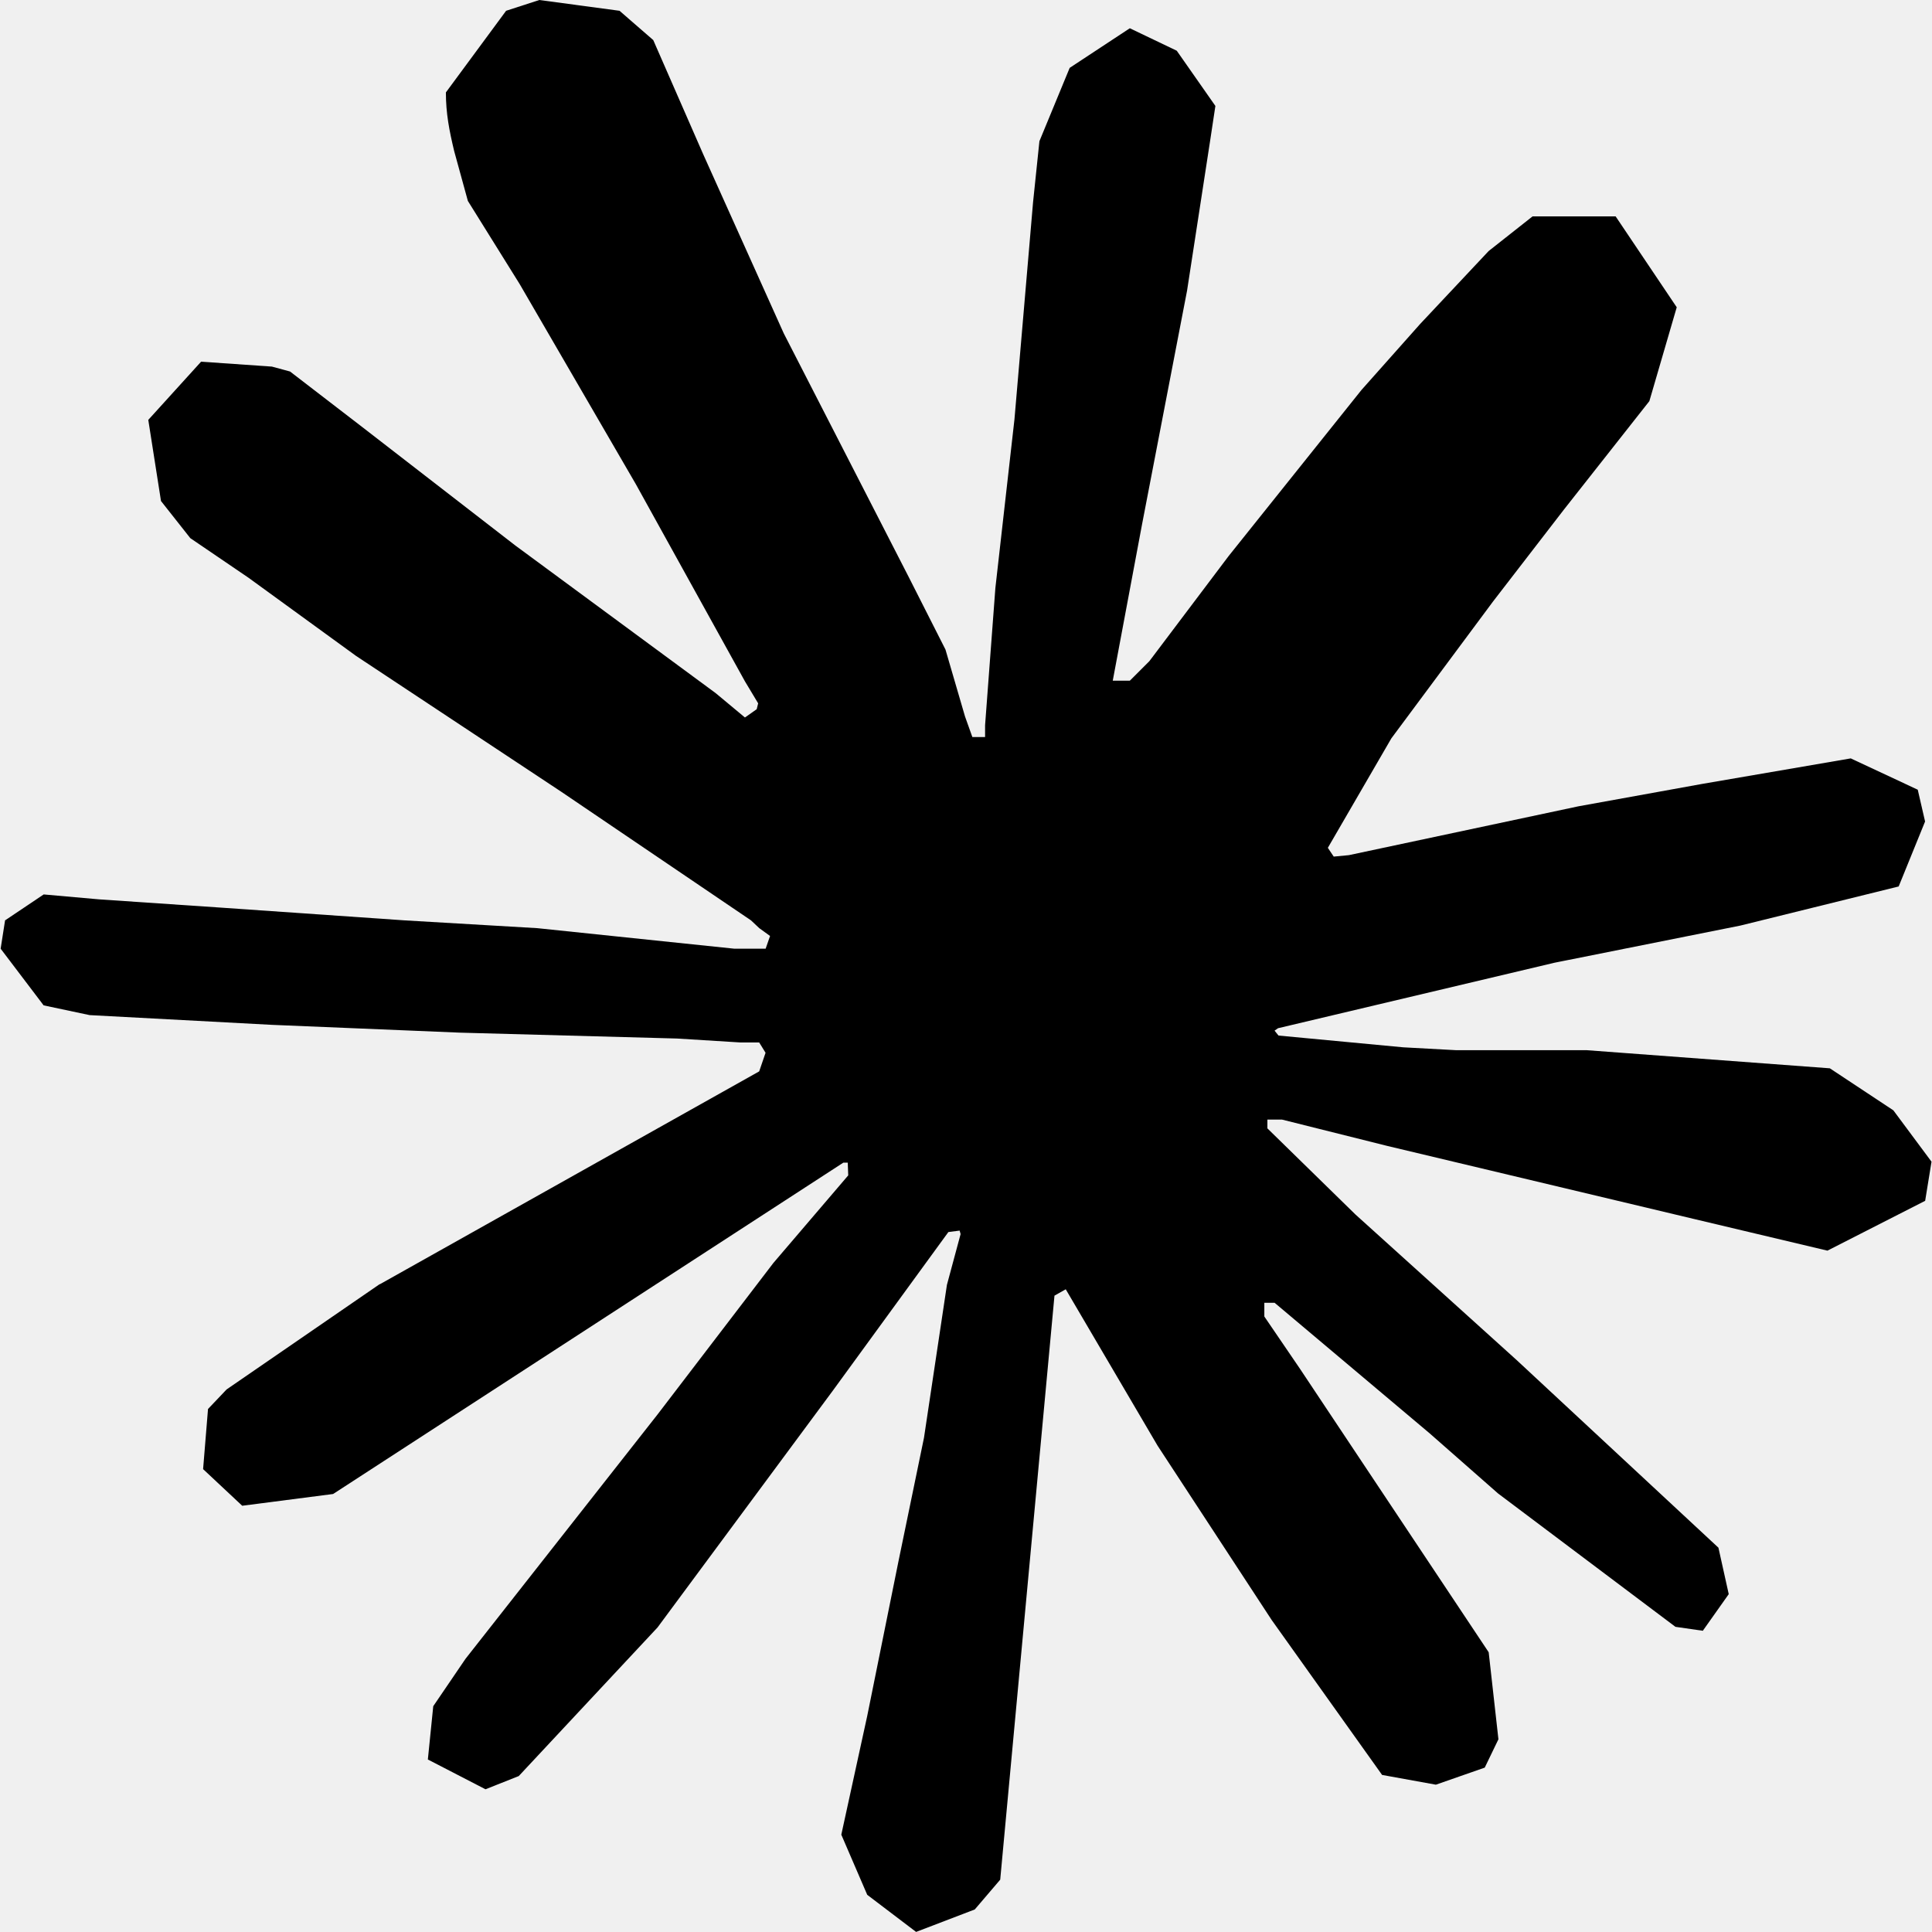
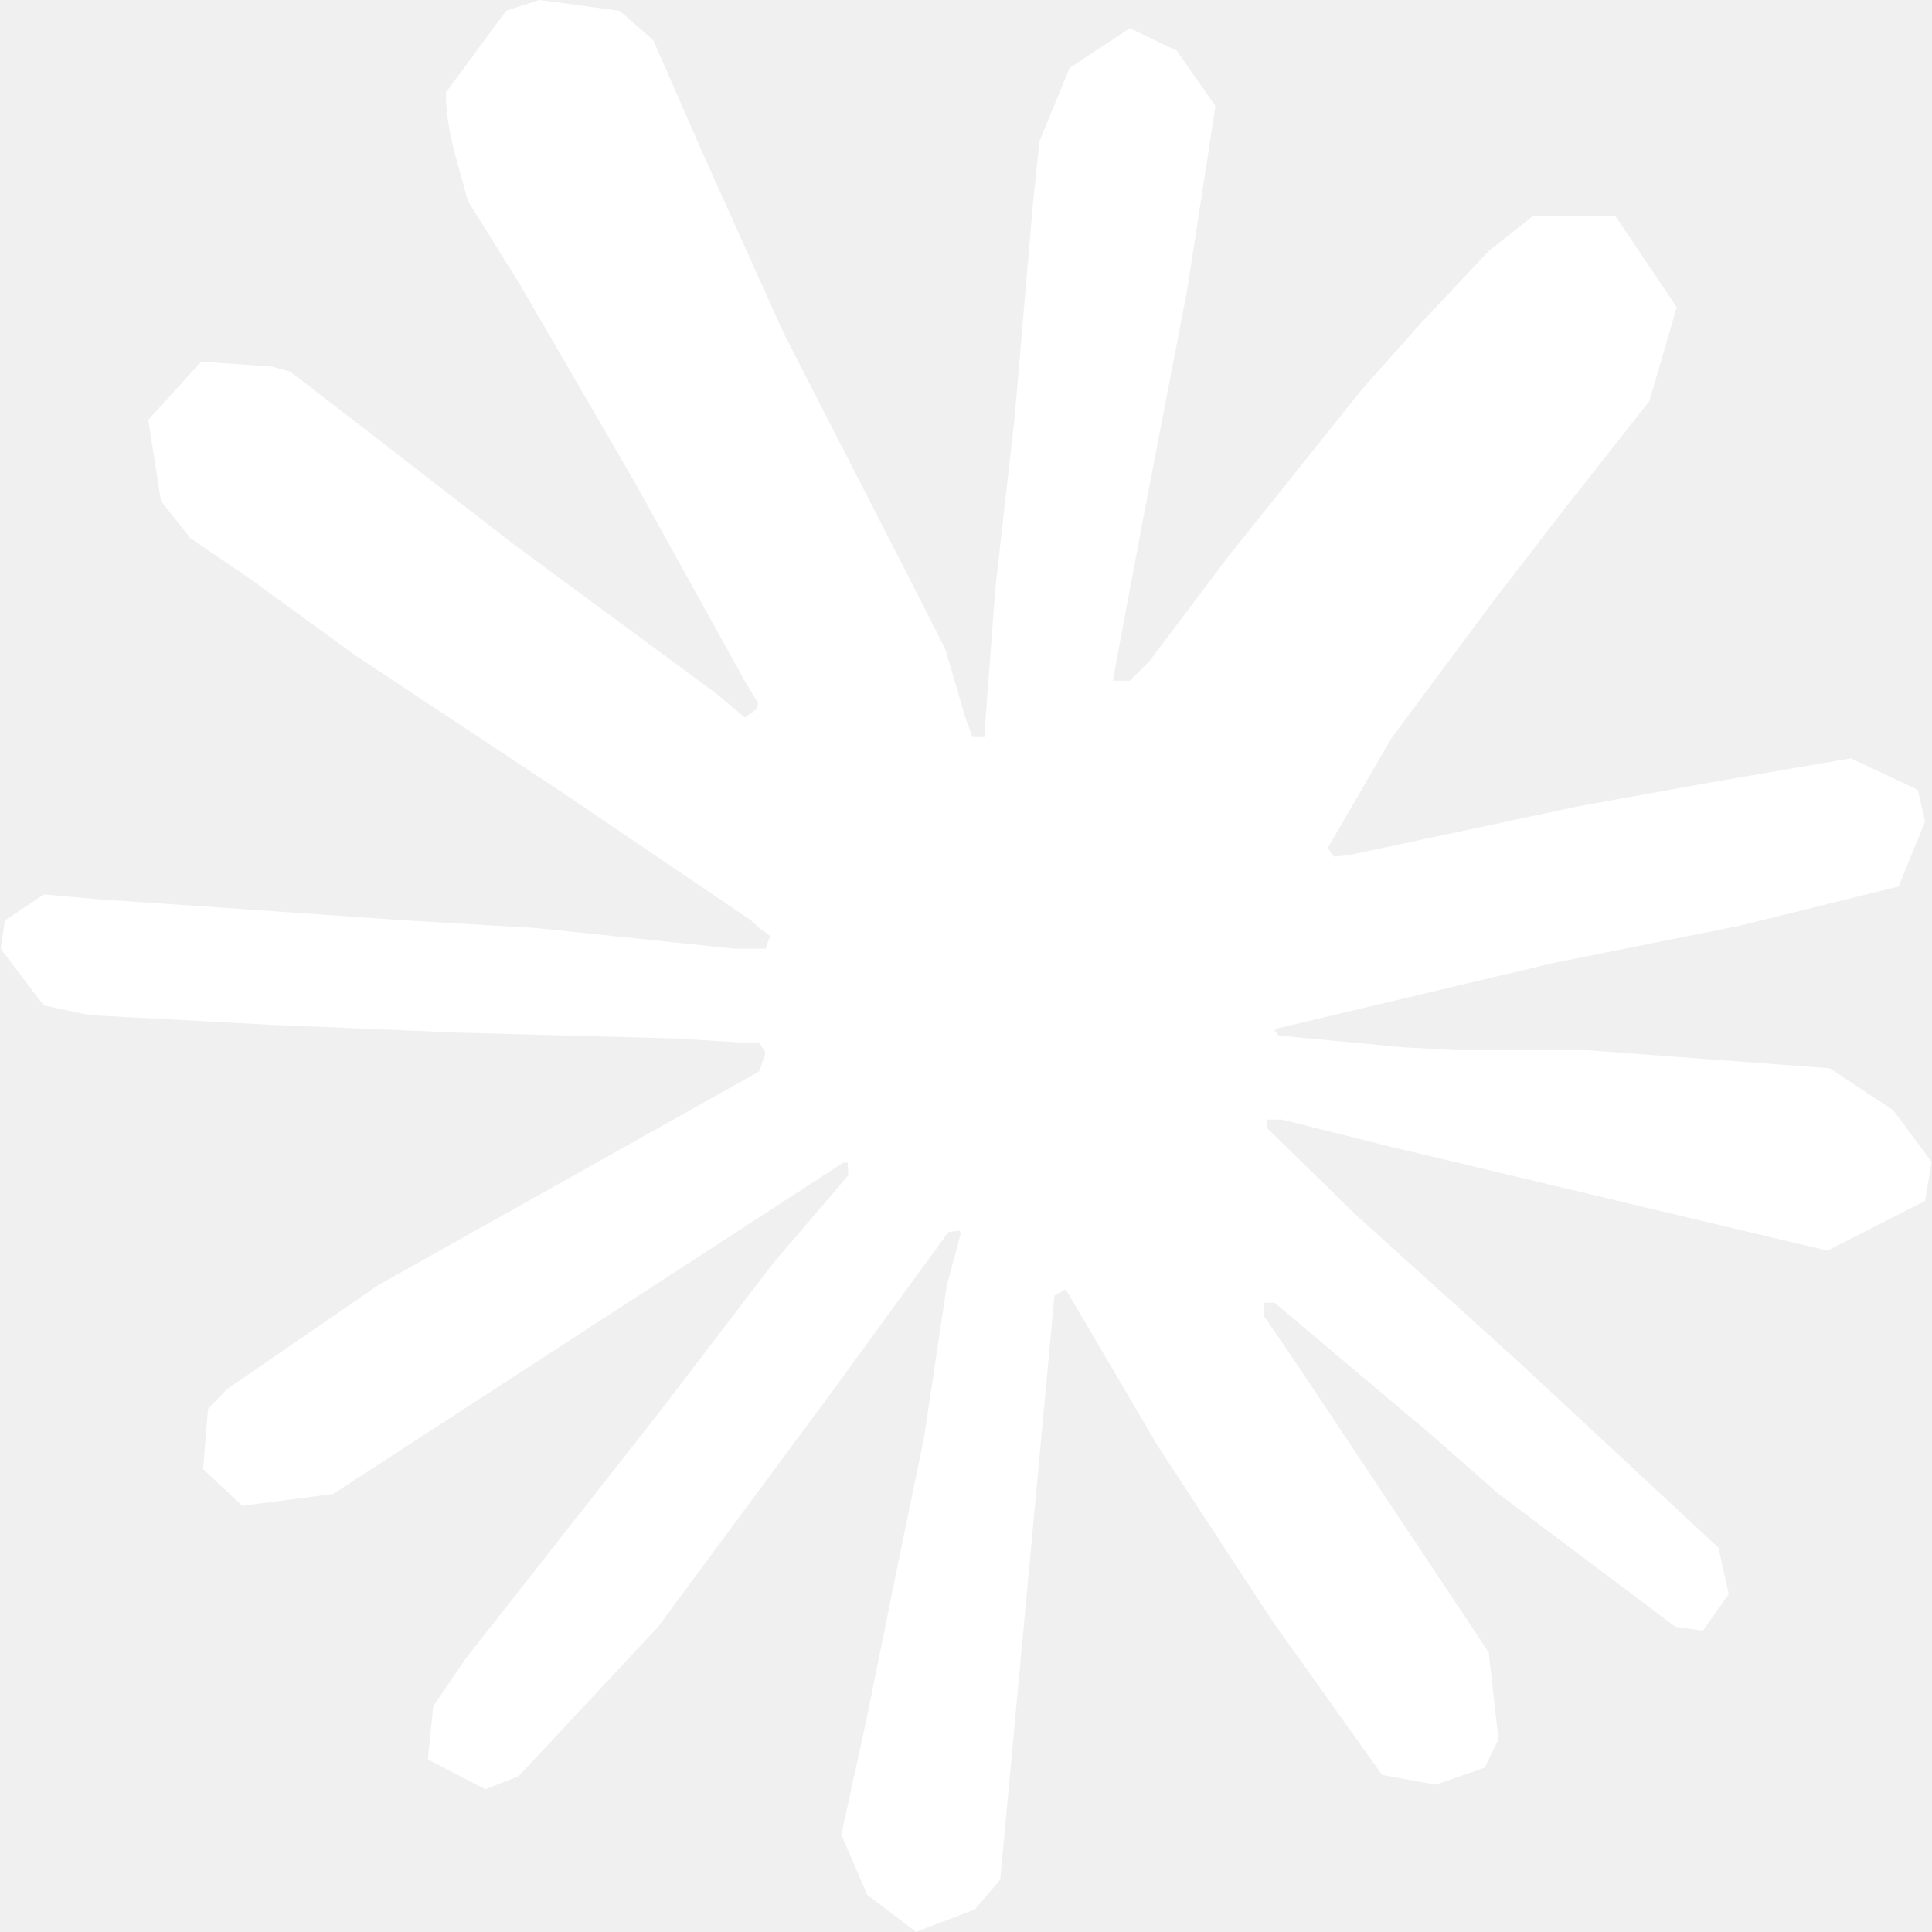
<svg xmlns="http://www.w3.org/2000/svg" viewBox="0 0 24 24" width="1em" height="1em">
-   <path fill="currentColor" d="m4.714 15.956 4.717-2.647.079-.231-.079-.128h-.231l-.789-.049-2.696-.073-2.337-.097-2.265-.121-.571-.121-.534-.704.055-.352.48-.322.686.061 1.518.103 2.277.158 1.651.097 2.447.255h.389l.055-.158-.134-.097-.103-.097L6.973 9.836l-2.55-1.688-1.336-.971-.723-.492-.364-.461-.158-1.008.656-.723.88.061.225.061.892.686 1.906 1.475 2.489 1.834.364.303.146-.103.018-.073-.164-.273-1.354-2.447-1.445-2.489-.643-1.032-.17-.619c-.061-.255-.103-.467-.103-.729L6.287.134 6.7 0l.996.134.419.364.619 1.415 1.002 2.228 1.554 3.03.455.898.243.832.091.255h.158v-.146l.128-1.706.237-2.095.231-2.696.079-.759.376-.911.747-.492.583.279.48.686-.067.443-.285 1.852-.559 2.902-.364 1.943h.212l.243-.243.984-1.305 1.651-2.064.729-.82.85-.905.546-.431h1.032l.759 1.129-.34 1.166-1.062 1.348-.88 1.141-1.263 1.7-.789 1.36.073.109.188-.018 2.853-.607 1.542-.279 1.84-.316.832.389.091.395-.328.807-1.967.486-2.307.461-3.436.814-.043.03.049.061 1.548.146.662.036h1.621l3.018.225.789.522.474.638-.079.486-1.214.619-1.639-.389-3.825-.911-1.311-.328h-.182v.109l1.093 1.069 2.003 1.809 2.507 2.331.128.577-.322.455-.34-.049-2.204-1.657-.85-.747-1.925-1.621h-.128v.17l.443.65 2.344 3.521.121 1.081-.17.352-.607.212-.668-.121-1.372-1.925L14.38 17.959l-1.141-1.943-.14.079-.674 7.255-.316.37-.729.279-.607-.461-.322-.747.322-1.475.389-1.925.316-1.53.285-1.9.17-.631-.012-.043-.14.018-1.433 1.967-2.18 2.945-1.724 1.846-.413.164-.716-.37.067-.662.401-.589 2.386-3.036 1.439-1.882.929-1.087-.006-.158h-.055l-6.338 4.116-1.129.146-.486-.455.061-.747.231-.243 1.906-1.311Z" />
+   <path fill="#ffffff" d="m4.714 15.956 4.717-2.647.079-.231-.079-.128h-.231l-.789-.049-2.696-.073-2.337-.097-2.265-.121-.571-.121-.534-.704.055-.352.48-.322.686.061 1.518.103 2.277.158 1.651.097 2.447.255h.389l.055-.158-.134-.097-.103-.097L6.973 9.836l-2.55-1.688-1.336-.971-.723-.492-.364-.461-.158-1.008.656-.723.88.061.225.061.892.686 1.906 1.475 2.489 1.834.364.303.146-.103.018-.073-.164-.273-1.354-2.447-1.445-2.489-.643-1.032-.17-.619c-.061-.255-.103-.467-.103-.729L6.287.134 6.7 0l.996.134.419.364.619 1.415 1.002 2.228 1.554 3.03.455.898.243.832.091.255h.158v-.146l.128-1.706.237-2.095.231-2.696.079-.759.376-.911.747-.492.583.279.48.686-.067.443-.285 1.852-.559 2.902-.364 1.943h.212l.243-.243.984-1.305 1.651-2.064.729-.82.85-.905.546-.431h1.032l.759 1.129-.34 1.166-1.062 1.348-.88 1.141-1.263 1.7-.789 1.36.073.109.188-.018 2.853-.607 1.542-.279 1.84-.316.832.389.091.395-.328.807-1.967.486-2.307.461-3.436.814-.043.03.049.061 1.548.146.662.036h1.621l3.018.225.789.522.474.638-.079.486-1.214.619-1.639-.389-3.825-.911-1.311-.328h-.182v.109l1.093 1.069 2.003 1.809 2.507 2.331.128.577-.322.455-.34-.049-2.204-1.657-.85-.747-1.925-1.621h-.128v.17l.443.65 2.344 3.521.121 1.081-.17.352-.607.212-.668-.121-1.372-1.925L14.38 17.959l-1.141-1.943-.14.079-.674 7.255-.316.37-.729.279-.607-.461-.322-.747.322-1.475.389-1.925.316-1.53.285-1.9.17-.631-.012-.043-.14.018-1.433 1.967-2.18 2.945-1.724 1.846-.413.164-.716-.37.067-.662.401-.589 2.386-3.036 1.439-1.882.929-1.087-.006-.158h-.055l-6.338 4.116-1.129.146-.486-.455.061-.747.231-.243 1.906-1.311Z" />
</svg>
